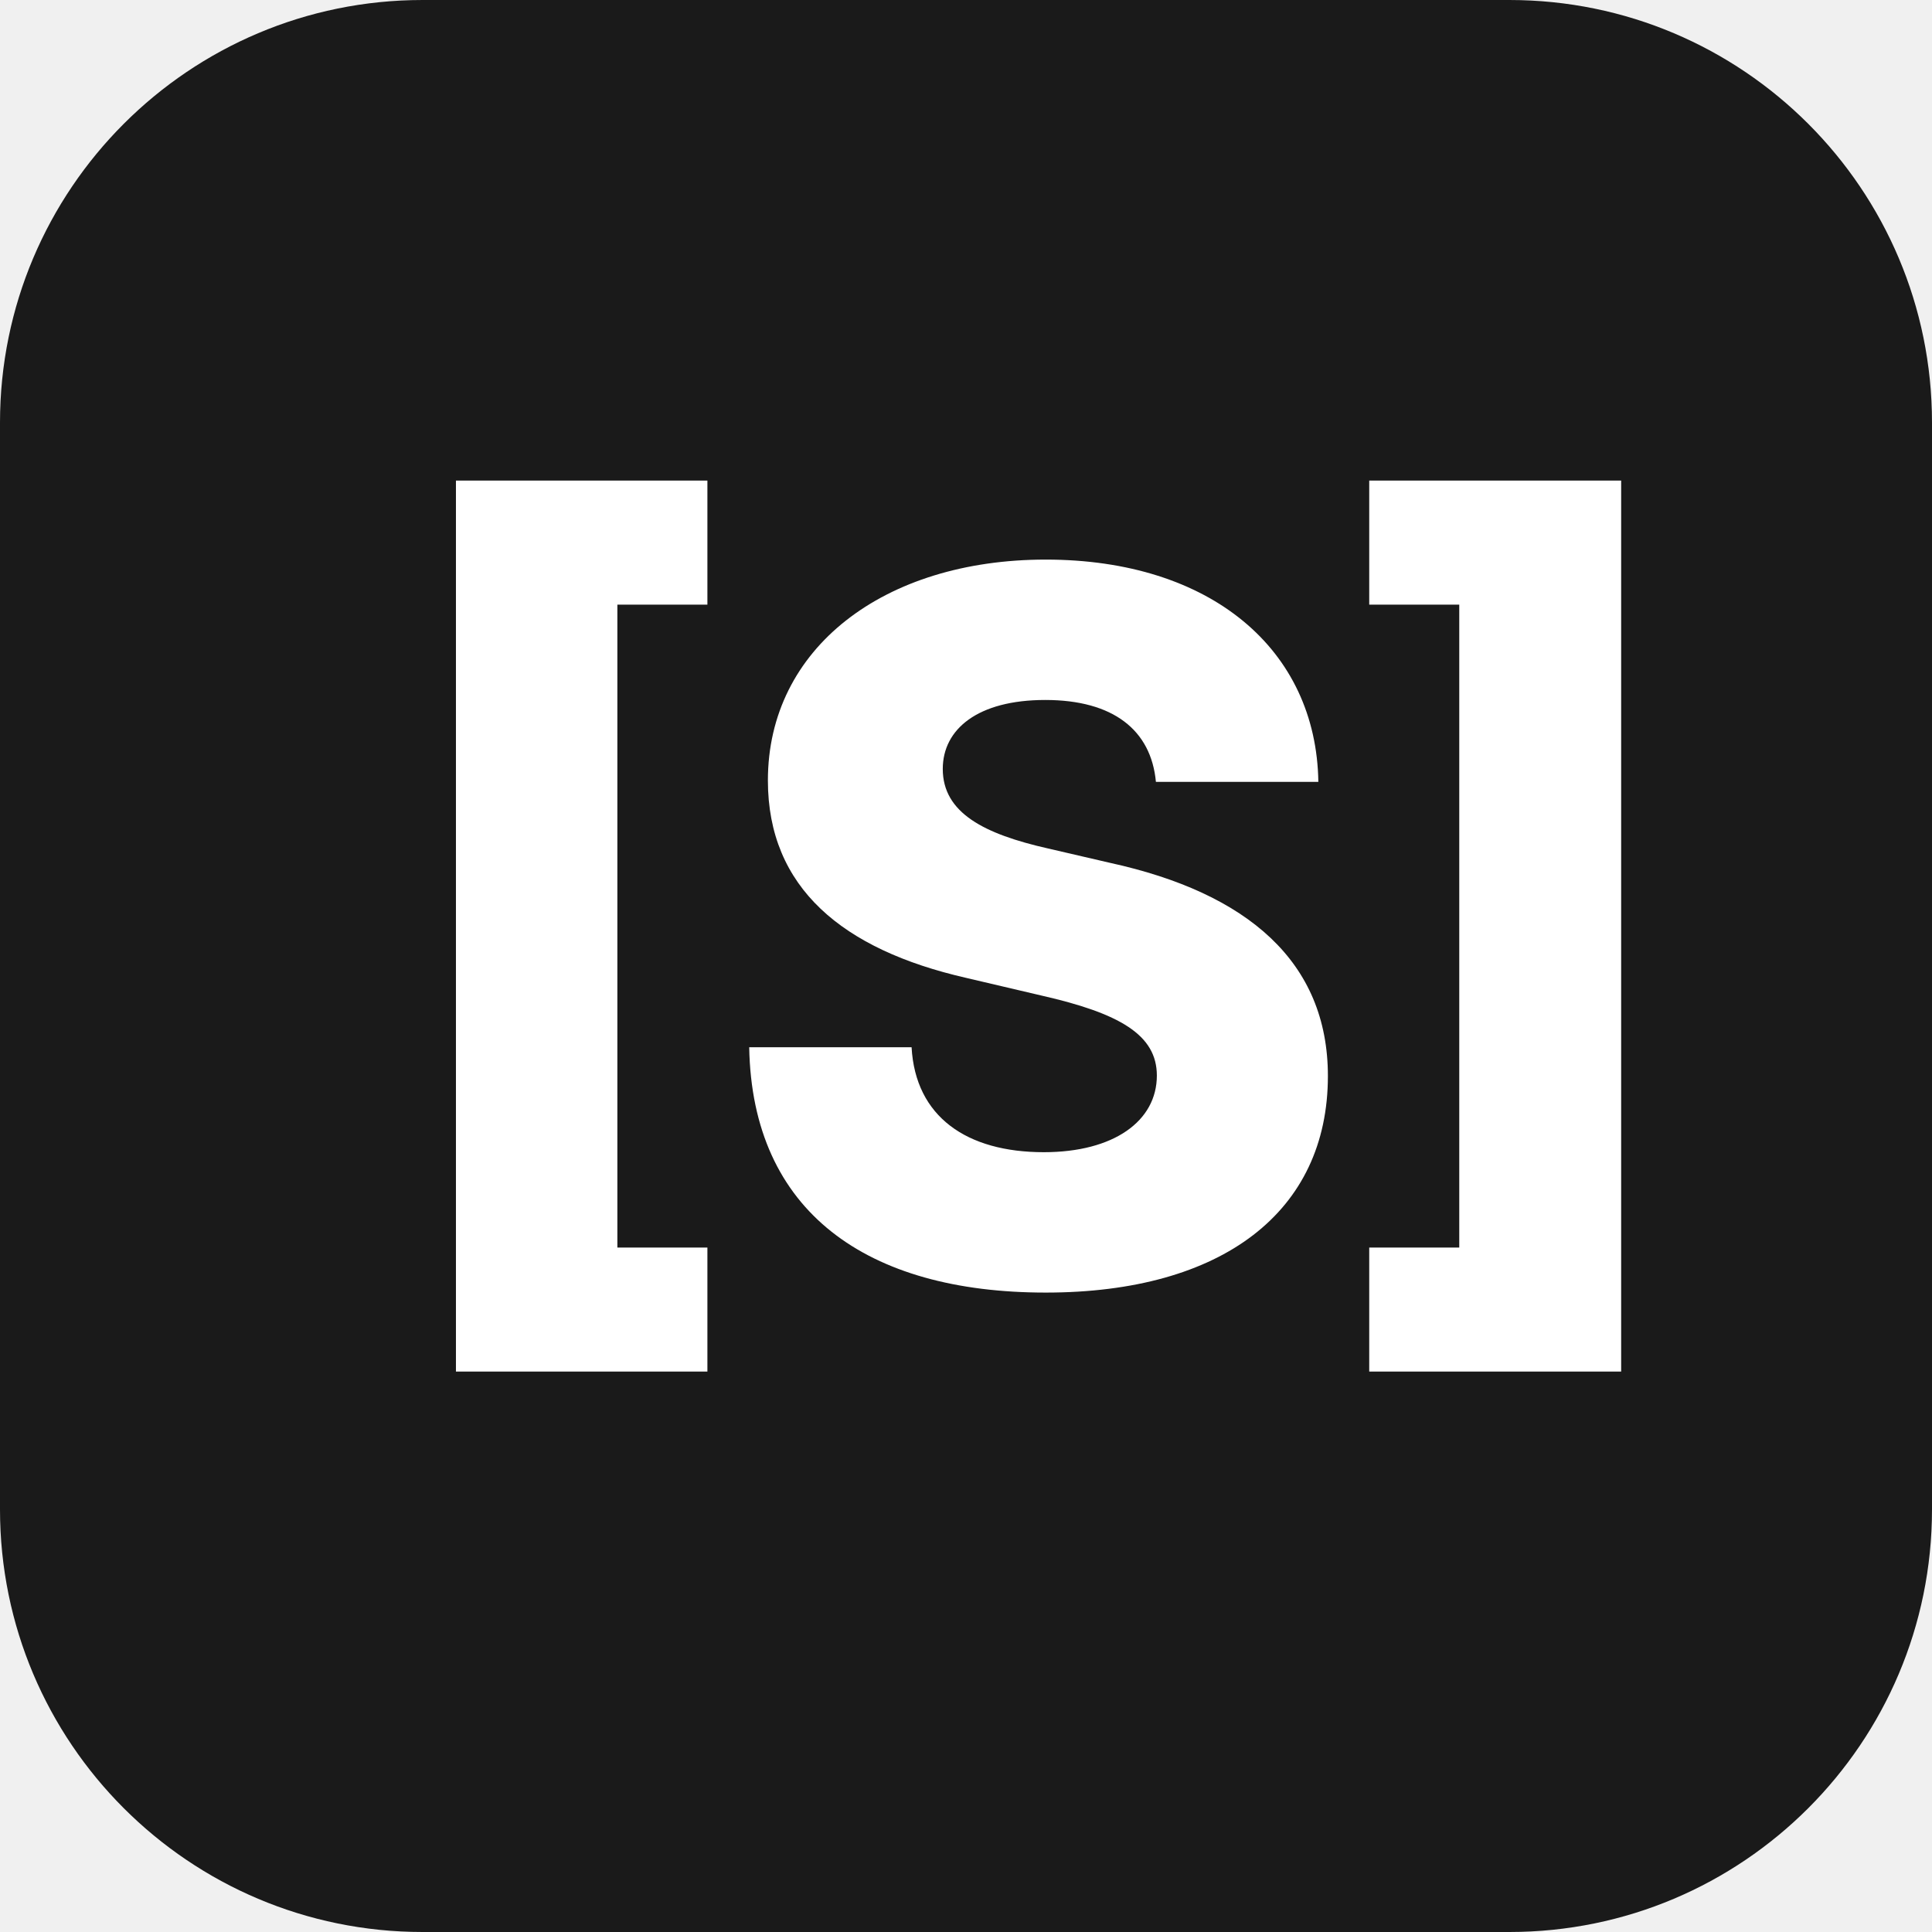
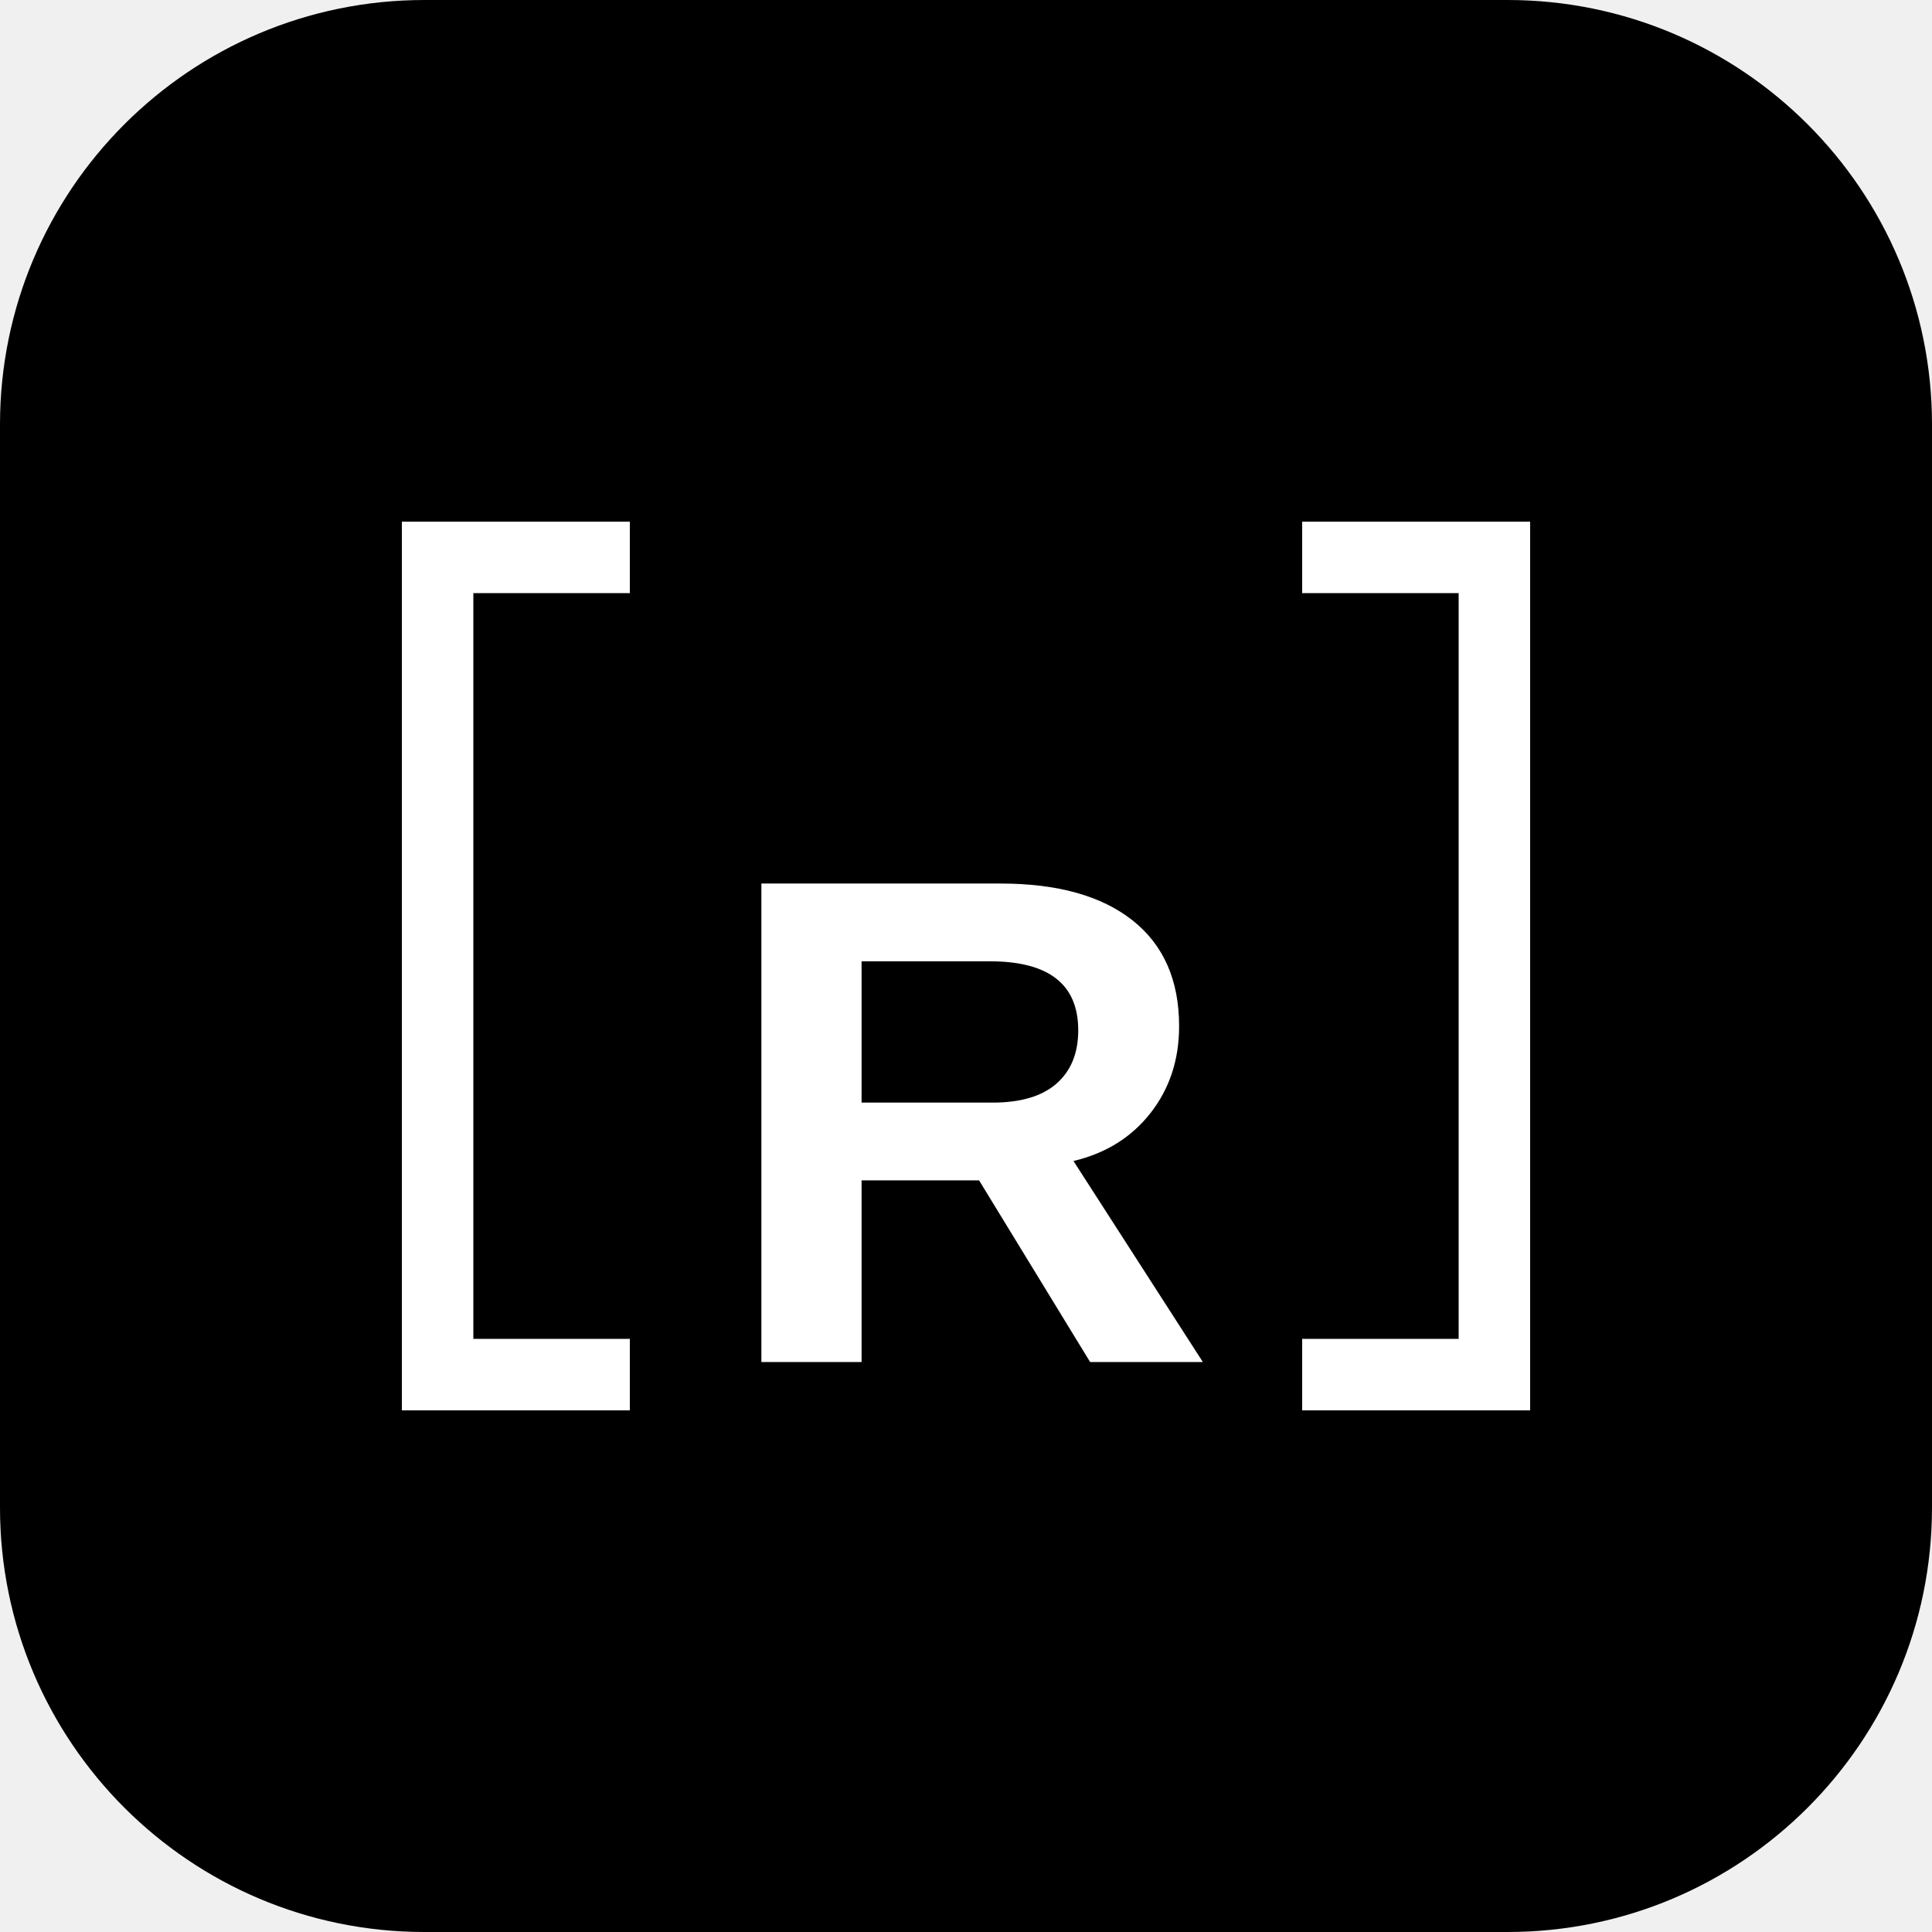
- <svg xmlns="http://www.w3.org/2000/svg" width="512" height="512" viewBox="0 0 512 512" fill="none">
-   <rect width="512" height="512" rx="112" fill="#1a1a1a" />
-   <text x="100" y="340" font-family="system-ui, -apple-system, sans-serif" font-weight="800" font-size="260" fill="white" letter-spacing="-10">[S]</text>
+ <svg xmlns="http://www.w3.org/2000/svg" width="1024" height="1024" viewBox="0 0 1024 1024">
+   <rect width="1024" height="1024" rx="225" ry="225" fill="#000000" />
+   <g fill="#ffffff">
+     <rect x="212.992" y="276.48" width="37.888" height="471.04" />
+     <rect x="212.992" y="276.48" width="120.832" height="37.888" />
+     <rect x="212.992" y="709.632" width="120.832" height="37.888" />
+     <rect x="773.12" y="276.48" width="37.888" height="471.04" />
+     <rect x="690.176" y="276.48" width="120.832" height="37.888" />
+     <rect x="690.176" y="709.632" width="120.832" height="37.888" />
+   </g>
+   <text x="512" y="721.92" text-anchor="middle" font-family="Arial Black, Arial, Helvetica, sans-serif" font-weight="900" font-size="368.64" fill="#ffffff" letter-spacing="-2">R</text>
</svg>
